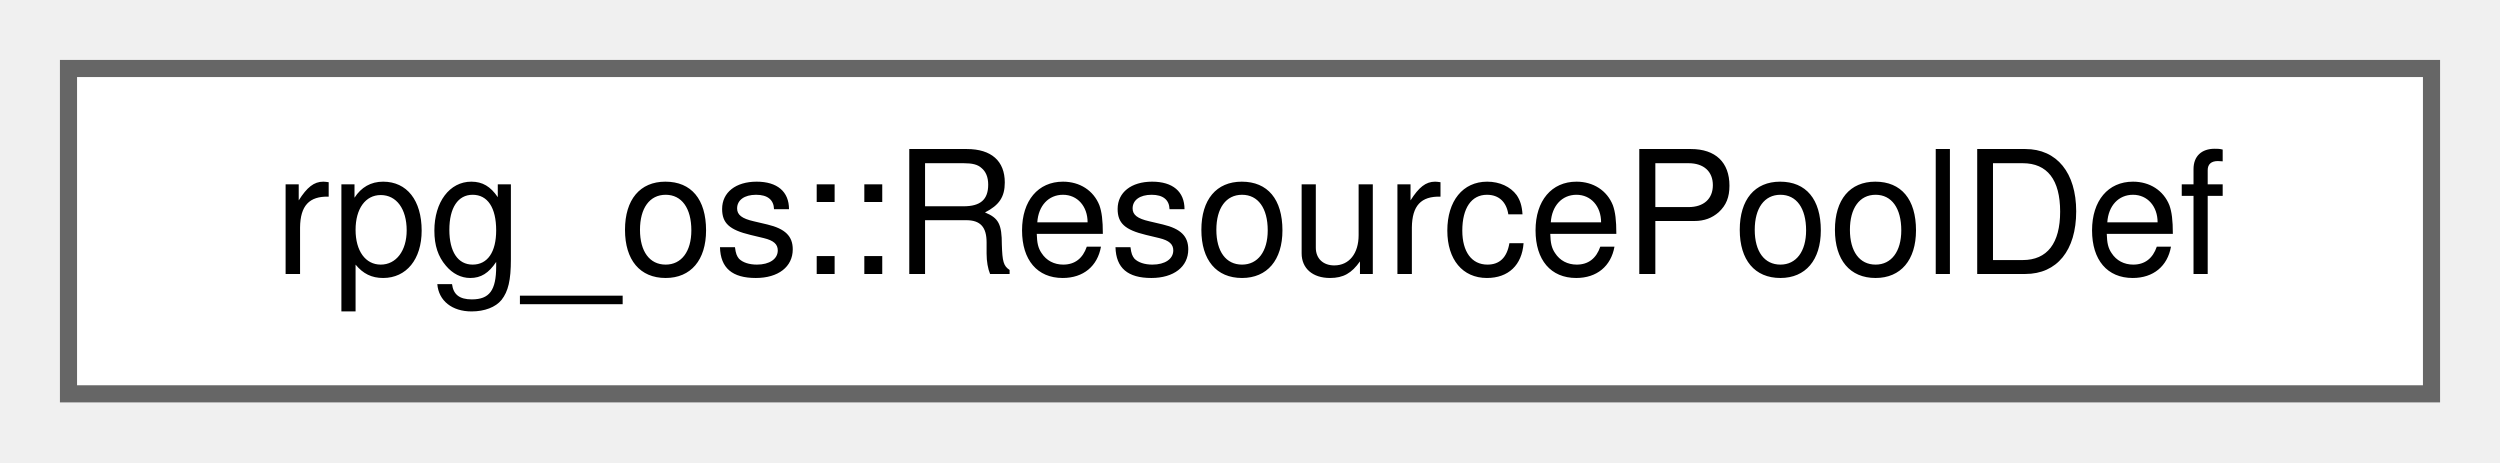
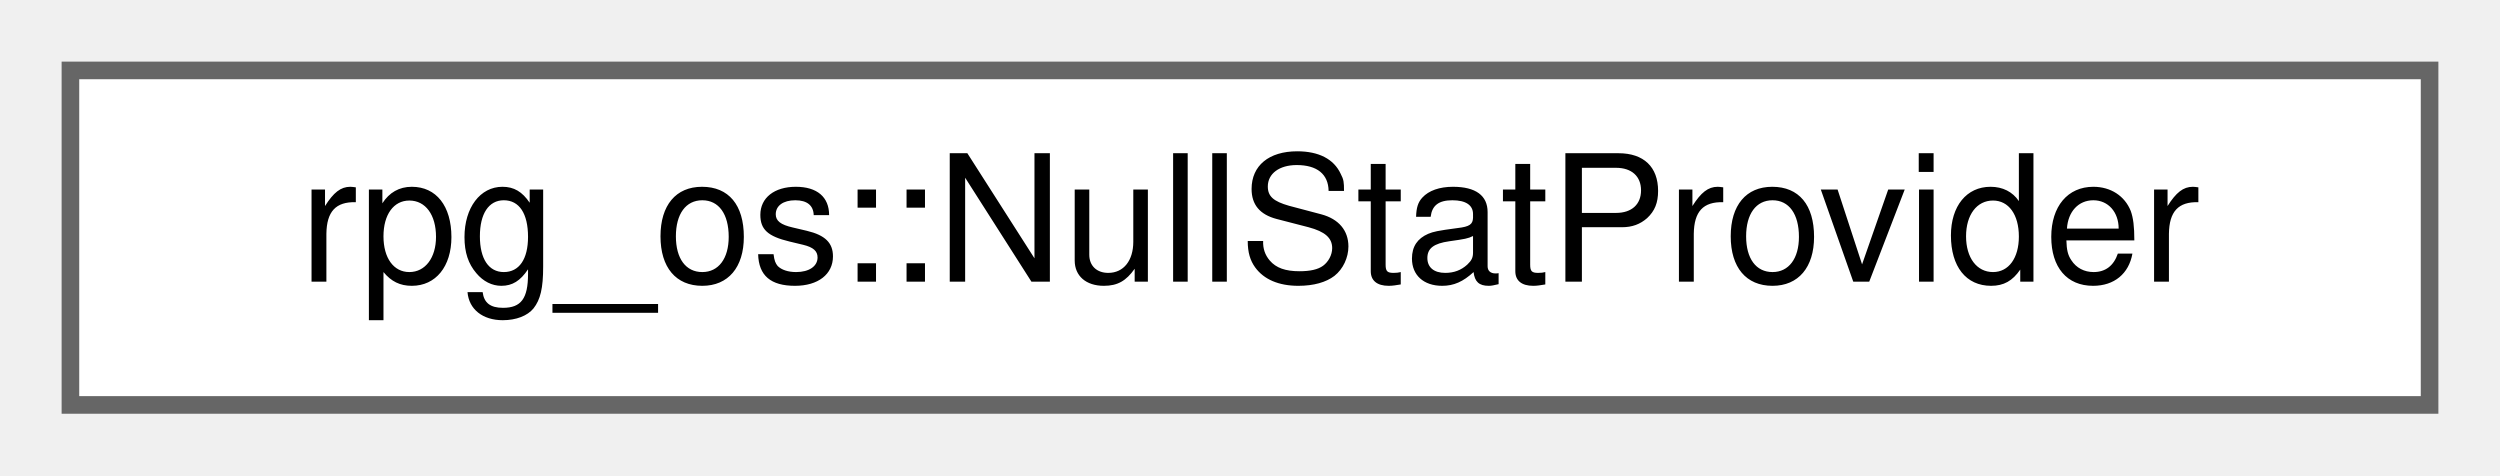
- <svg xmlns="http://www.w3.org/2000/svg" xmlns:xlink="http://www.w3.org/1999/xlink" width="146pt" height="27pt" viewBox="0.00 0.00 146.00 27.00">
+ <svg xmlns="http://www.w3.org/2000/svg" xmlns:xlink="http://www.w3.org/1999/xlink" width="142pt" height="27pt" viewBox="0.00 0.00 142.00 27.00">
  <g id="graph0" class="graph" transform="scale(1 1) rotate(0) translate(4 23)">
    <g id="Node000000" class="node">
      <g id="a_Node000000">
-         <a xlink:href="structrpg__os_1_1ResourcePoolDef.html" target="_top" xlink:title=" ">
-           <polygon fill="white" stroke="#666666" points="138,-19 0,-19 0,0 138,0 138,-19" />
-           <text text-anchor="middle" x="69" y="-7" font-family="Helvetica,sans-Serif" font-size="10.00">rpg_os::ResourcePoolDef</text>
+         <a xlink:href="structrpg__os_1_1NullStatProvider.html" target="_top" xlink:title=" ">
+           <polygon fill="white" stroke="#666666" points="134,-19 0,-19 0,0 134,0 134,-19" />
+           <text text-anchor="middle" x="67" y="-7" font-family="Helvetica,sans-Serif" font-size="10.00">rpg_os::NullStatProvider</text>
        </a>
      </g>
    </g>
  </g>
</svg>
